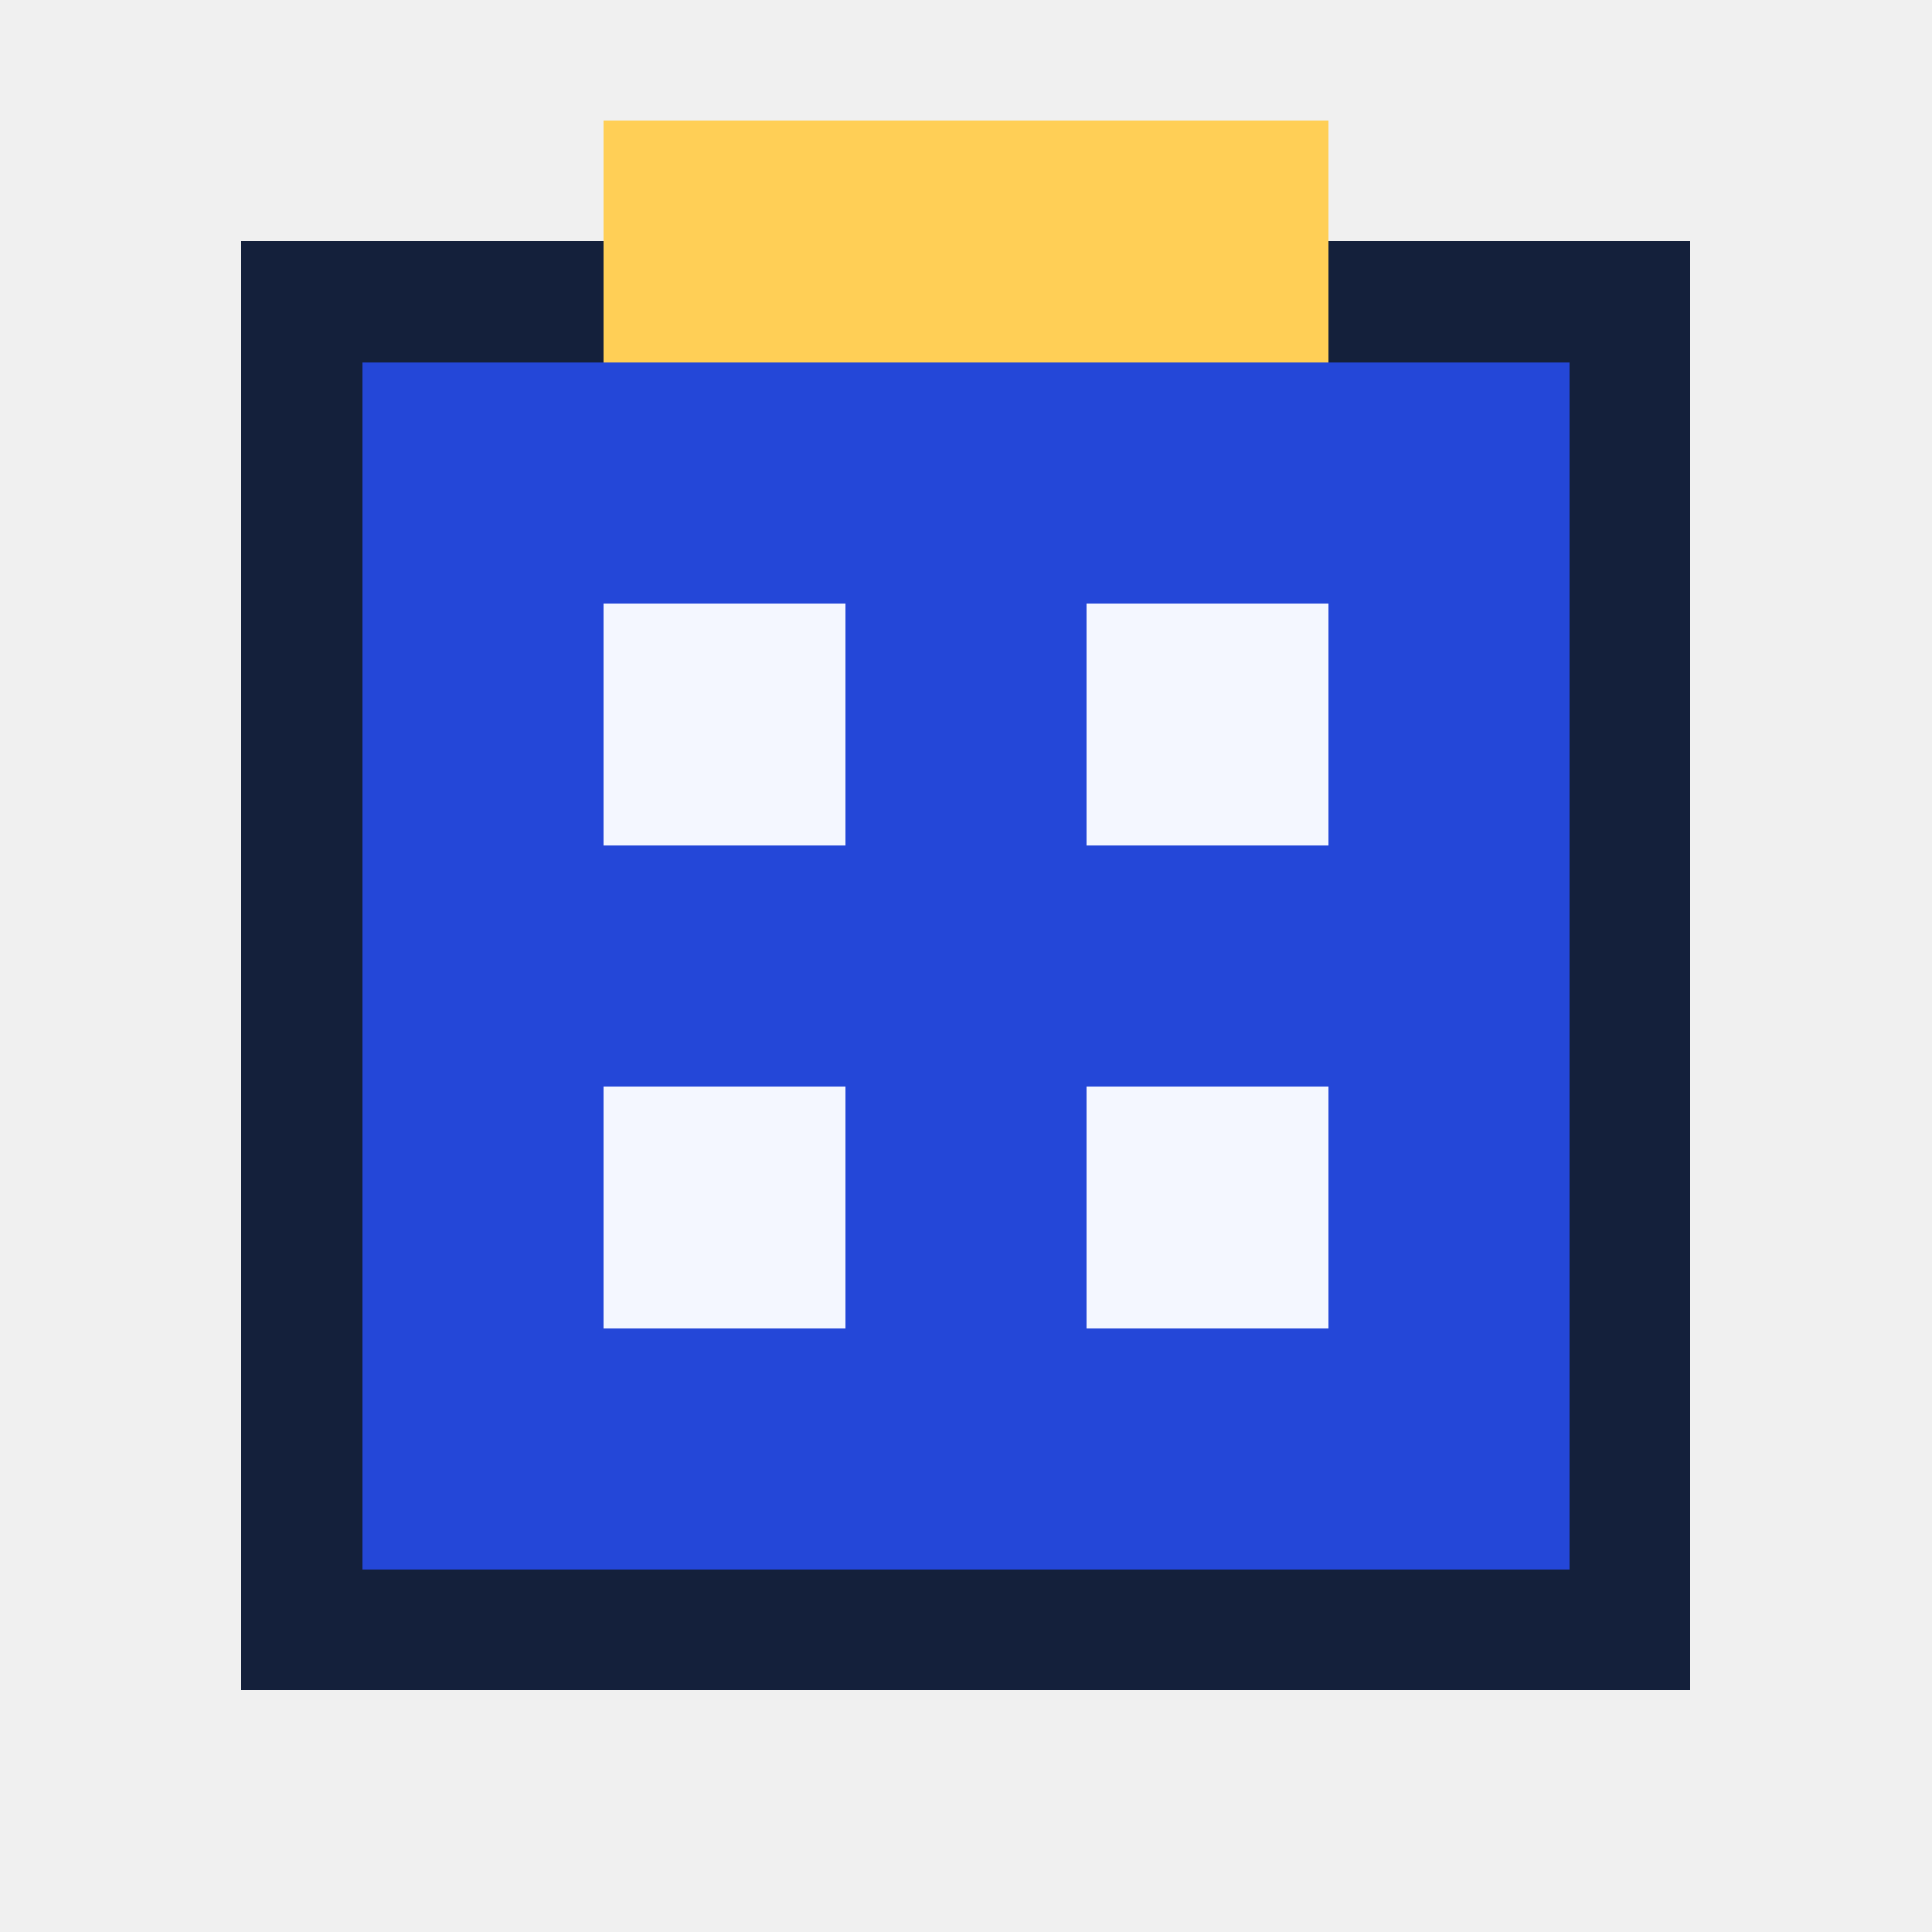
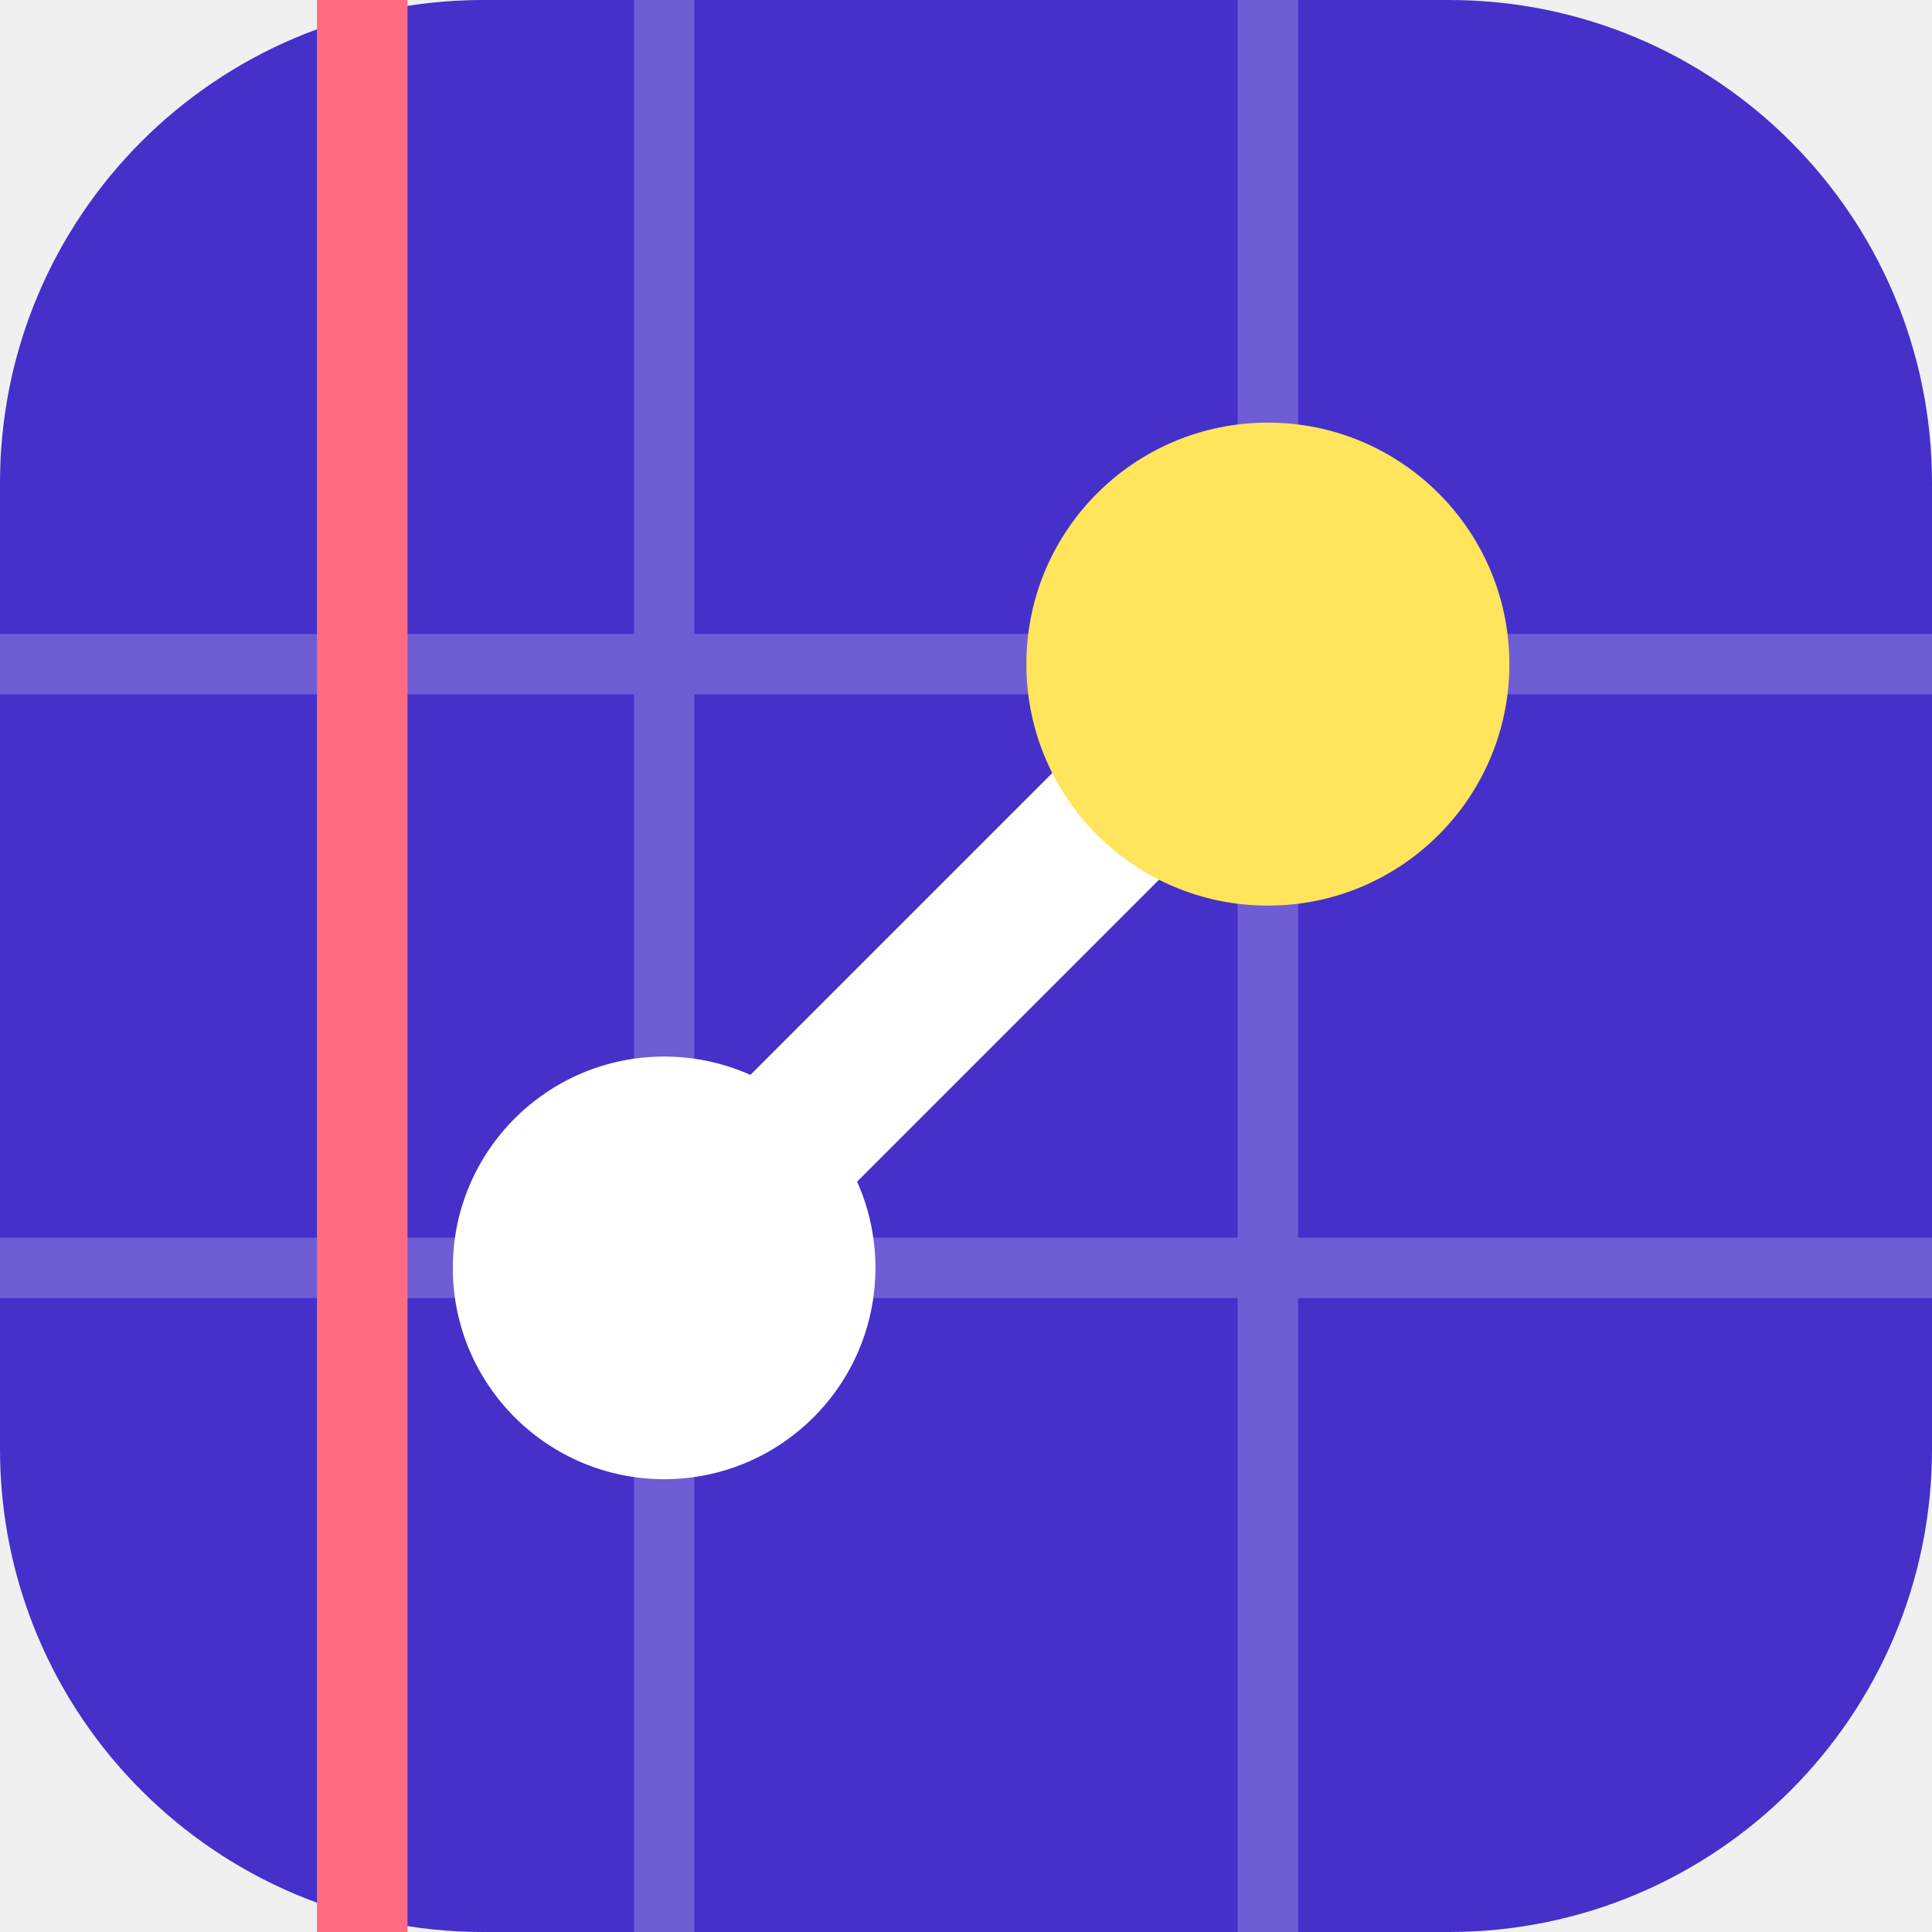
- <svg xmlns="http://www.w3.org/2000/svg" viewBox="0 0 64 64" shape-rendering="crispEdges">
-   <path fill="#14203b" d="M8 8h48v48H8z" />
-   <path fill="#2447d8" d="M12 12h40v40H12z" />
-   <path fill="#f4f7ff" d="M20 20h8v8h-8zm16 0h8v8h-8zM20 36h8v8h-8zm16 0h8v8h-8z" />
-   <path fill="#ffcf56" d="M20 4h24v8H20z" />
+ <svg xmlns="http://www.w3.org/2000/svg" viewBox="0 0 64 64">
+   <rect width="64" height="64" rx="16" fill="#4530c9" />
+   <path stroke="#ffffff" stroke-opacity=".22" stroke-width="2" d="M0 22h64M0 42h64M22 0v64M42 0v64" />
+   <path stroke="#ff6b81" stroke-width="3" d="M12 0v64" />
+   <path stroke="#fff" stroke-width="5" stroke-linecap="round" d="M22 42 42 22" />
+   <circle cx="22" cy="42" r="7" fill="#fff" />
+   <circle cx="42" cy="22" r="8" fill="#ffe45c" />
</svg>
